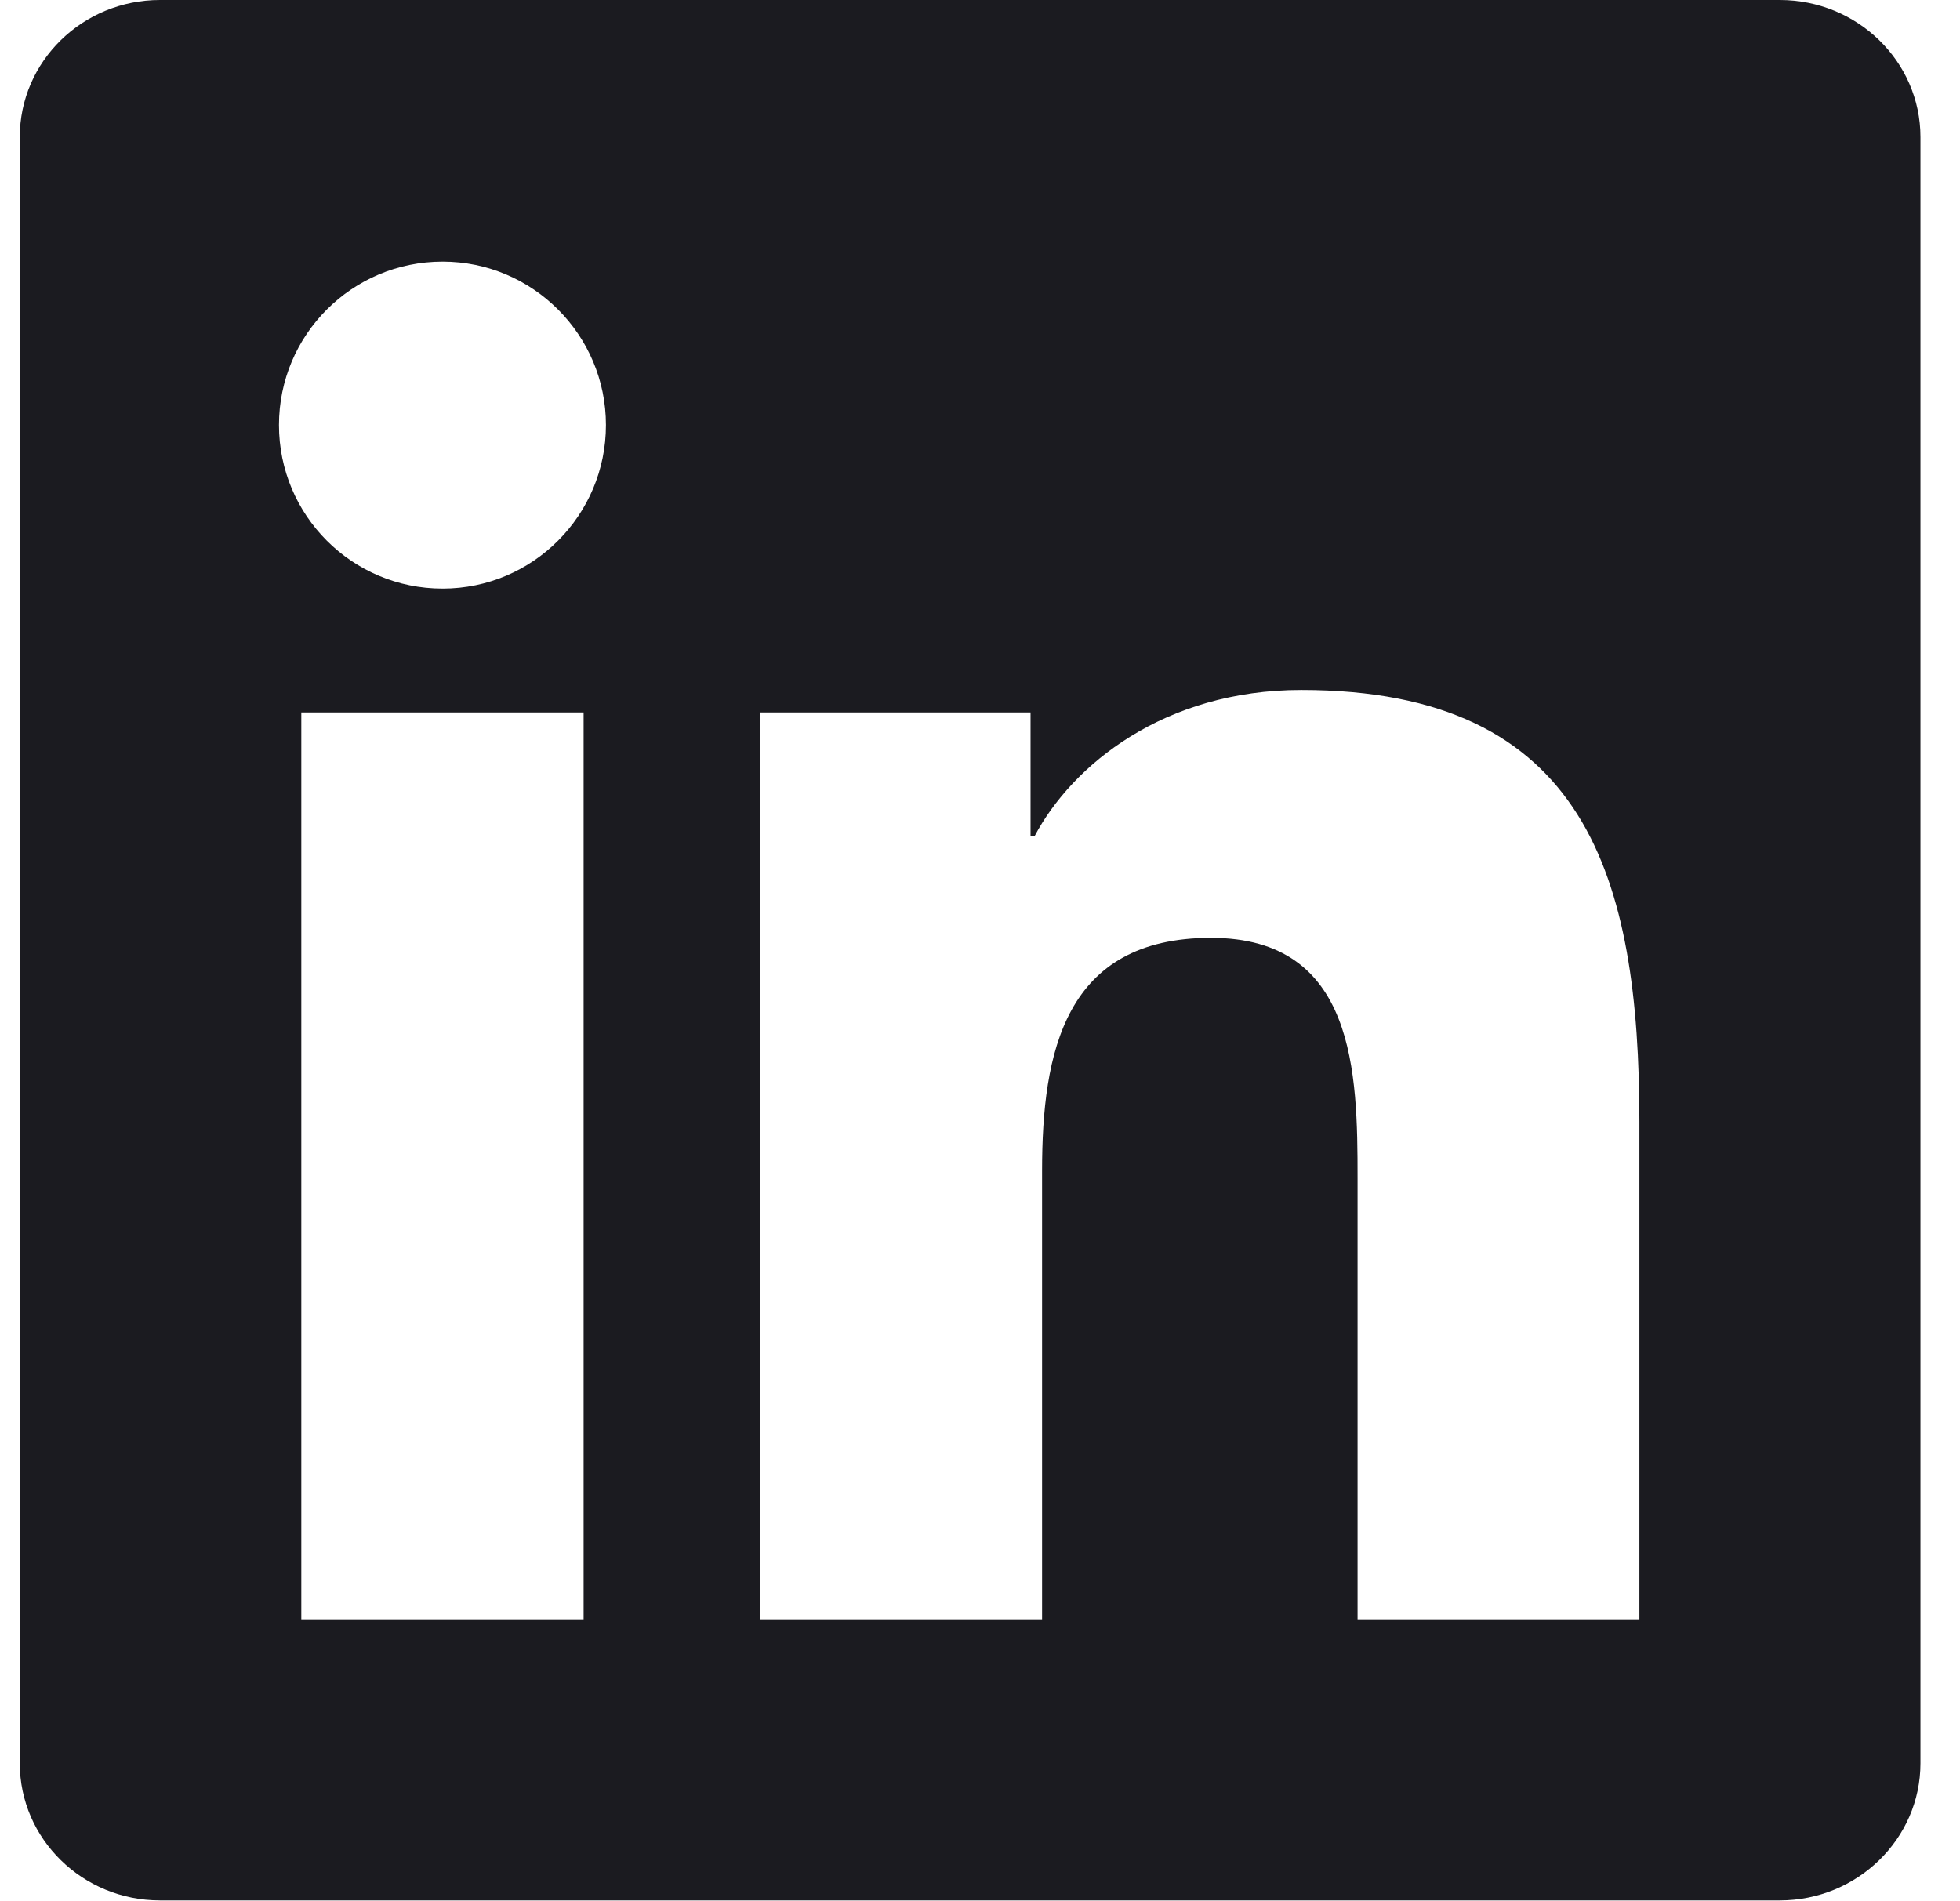
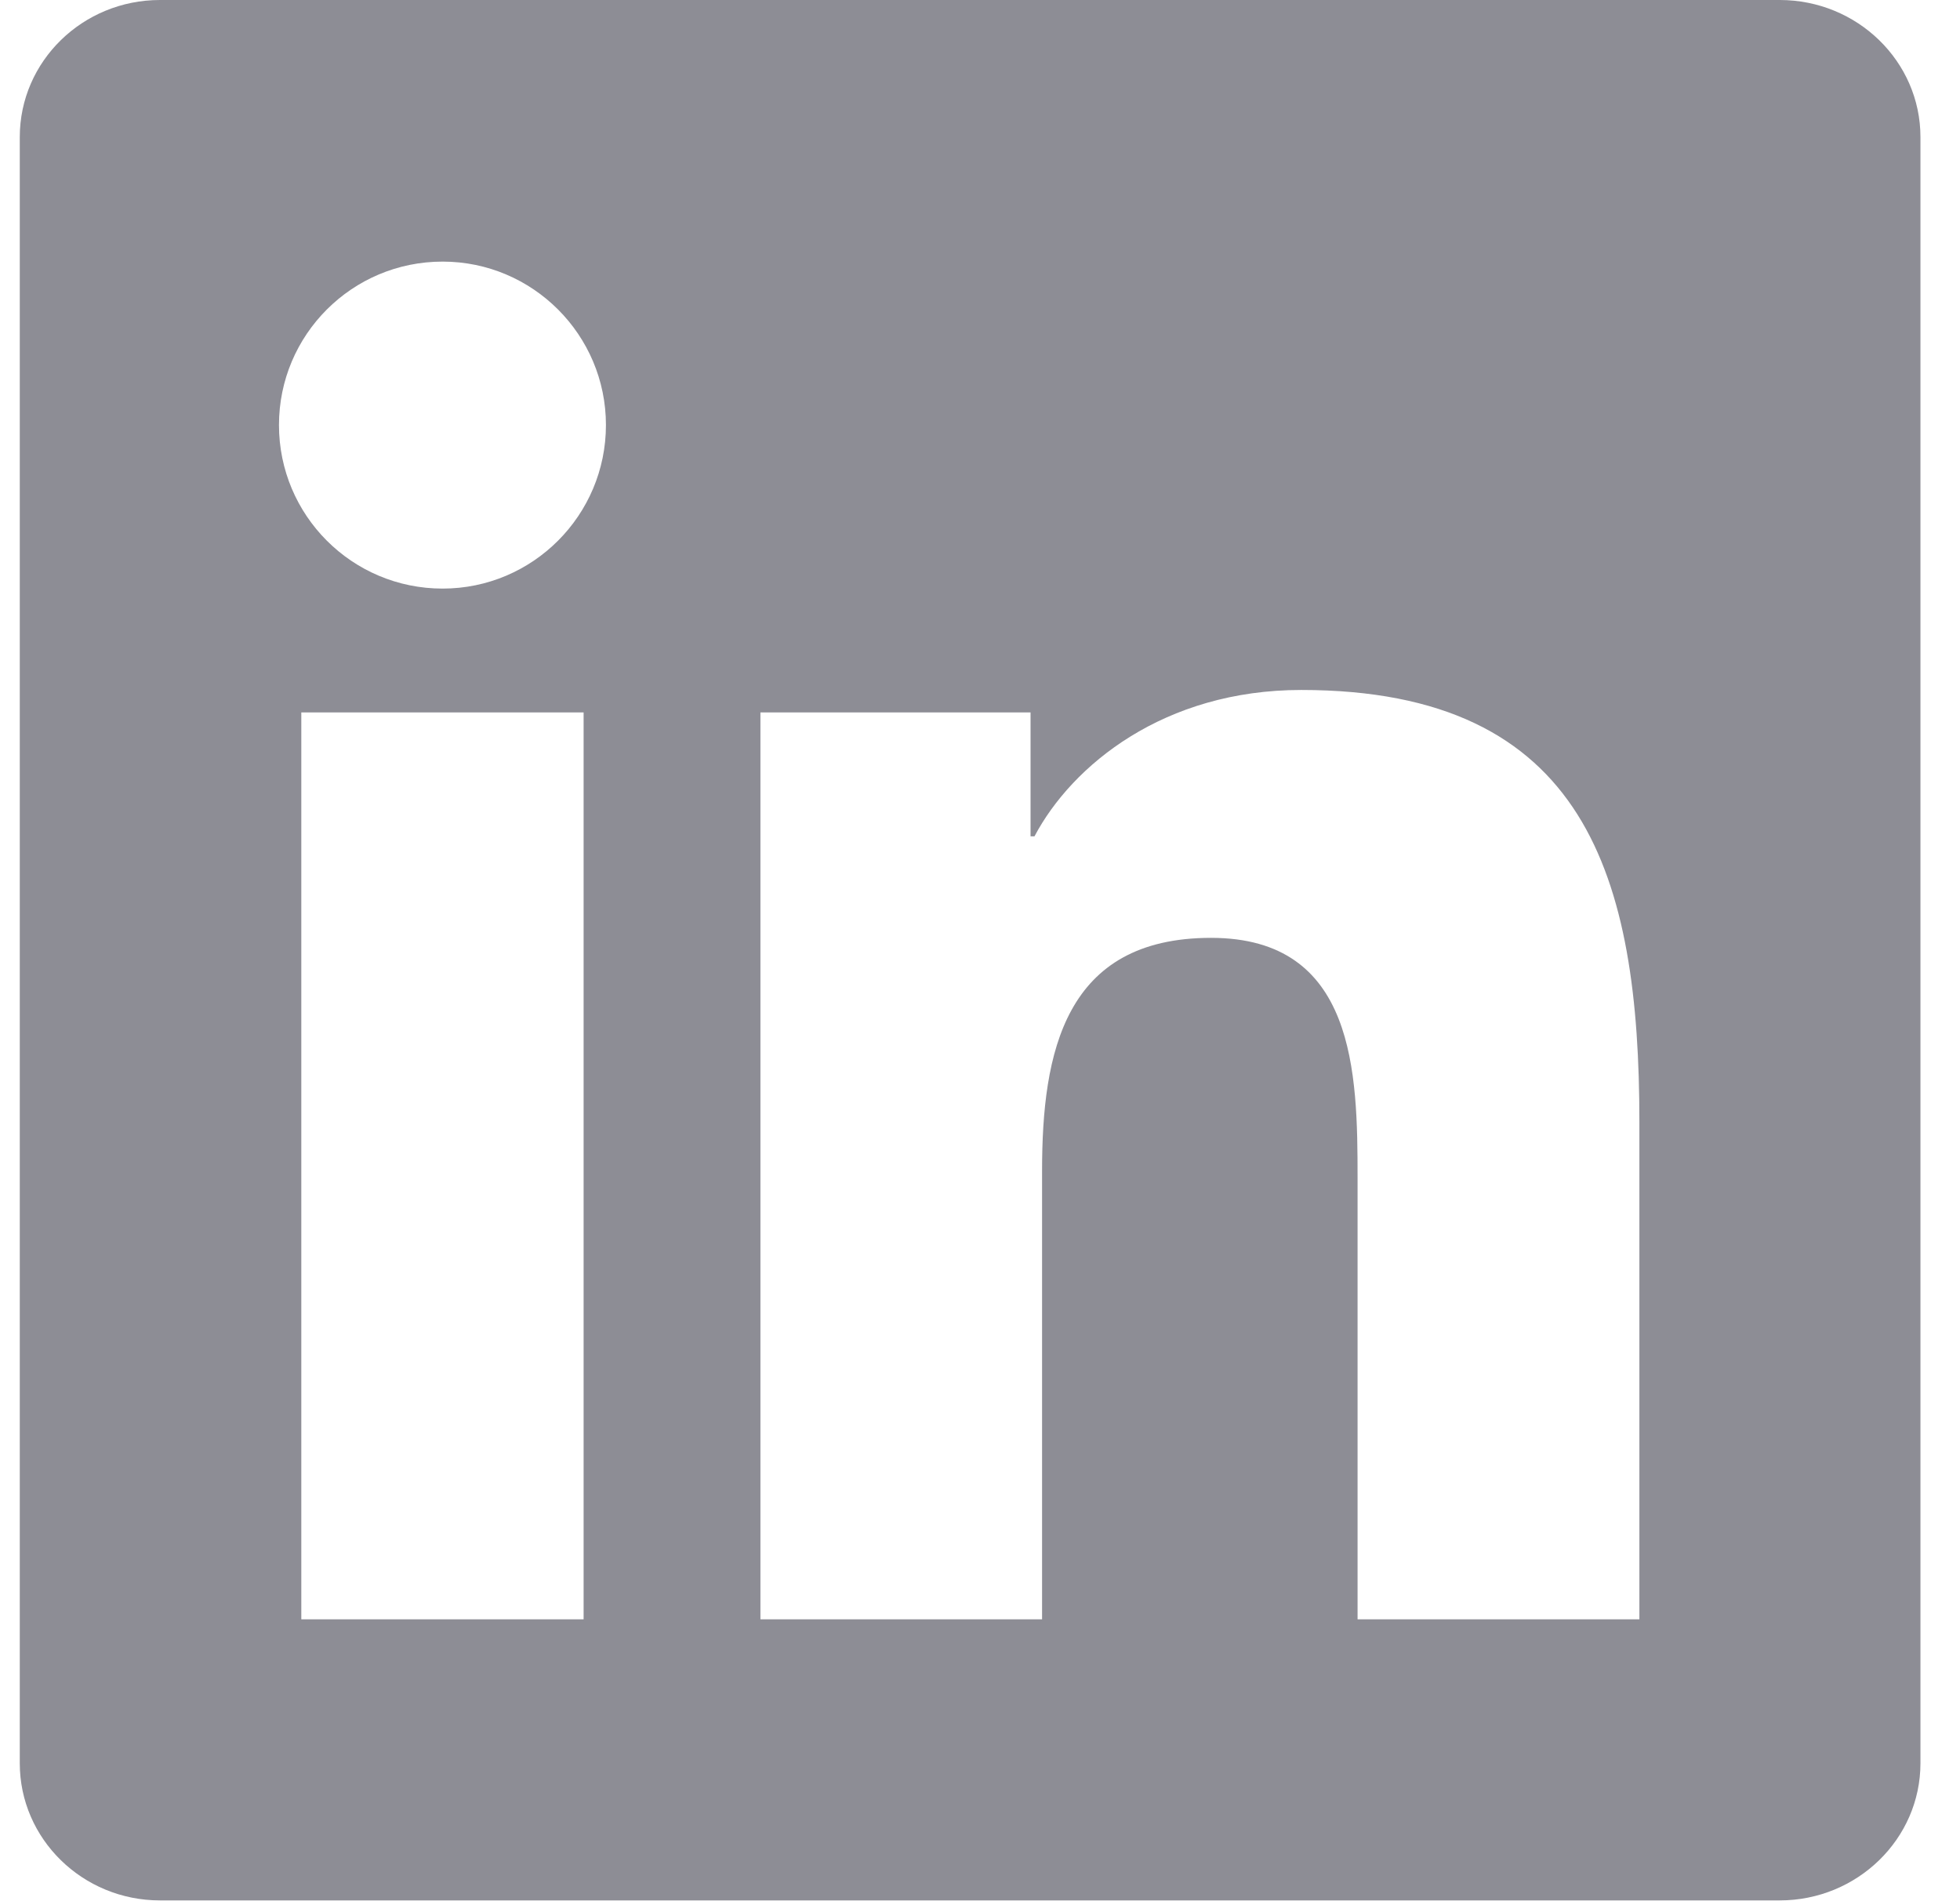
<svg xmlns="http://www.w3.org/2000/svg" width="33" height="32" viewBox="0 0 33 32" fill="none">
-   <path fill-rule="evenodd" clip-rule="evenodd" d="M27.602 27.267H22.857V19.84C22.857 18.069 22.825 15.792 20.39 15.792C17.922 15.792 17.545 17.723 17.545 19.714V27.267H12.803V11.996H17.351V14.083H17.417C18.052 12.883 19.599 11.618 21.908 11.618C26.715 11.618 27.602 14.778 27.602 18.892V27.267ZM7.452 9.911C5.927 9.911 4.697 8.677 4.697 7.157C4.697 5.639 5.927 4.405 7.452 4.405C8.969 4.405 10.202 5.639 10.202 7.157C10.202 8.677 8.969 9.911 7.452 9.911ZM5.073 27.267H9.826V11.996H5.073V27.267ZM29.965 0H2.693C1.391 0 0.333 1.033 0.333 2.308V29.691C0.333 30.965 1.391 32 2.693 32H29.965C31.27 32 32.334 30.965 32.334 29.691V2.308C32.334 1.033 31.27 0 29.965 0Z" fill="#1B1B20" />
+   <path fill-rule="evenodd" clip-rule="evenodd" d="M27.602 27.267H22.857V19.84C22.857 18.069 22.825 15.792 20.39 15.792C17.922 15.792 17.545 17.723 17.545 19.714V27.267H12.803V11.996H17.351V14.083H17.417C18.052 12.883 19.599 11.618 21.908 11.618C26.715 11.618 27.602 14.778 27.602 18.892V27.267ZM7.452 9.911C5.927 9.911 4.697 8.677 4.697 7.157C4.697 5.639 5.927 4.405 7.452 4.405C8.969 4.405 10.202 5.639 10.202 7.157C10.202 8.677 8.969 9.911 7.452 9.911ZM5.073 27.267H9.826V11.996H5.073V27.267ZM29.965 0H2.693C1.391 0 0.333 1.033 0.333 2.308V29.691C0.333 30.965 1.391 32 2.693 32H29.965C31.27 32 32.334 30.965 32.334 29.691V2.308C32.334 1.033 31.27 0 29.965 0Z" fill="#8D8D95" />
</svg>
